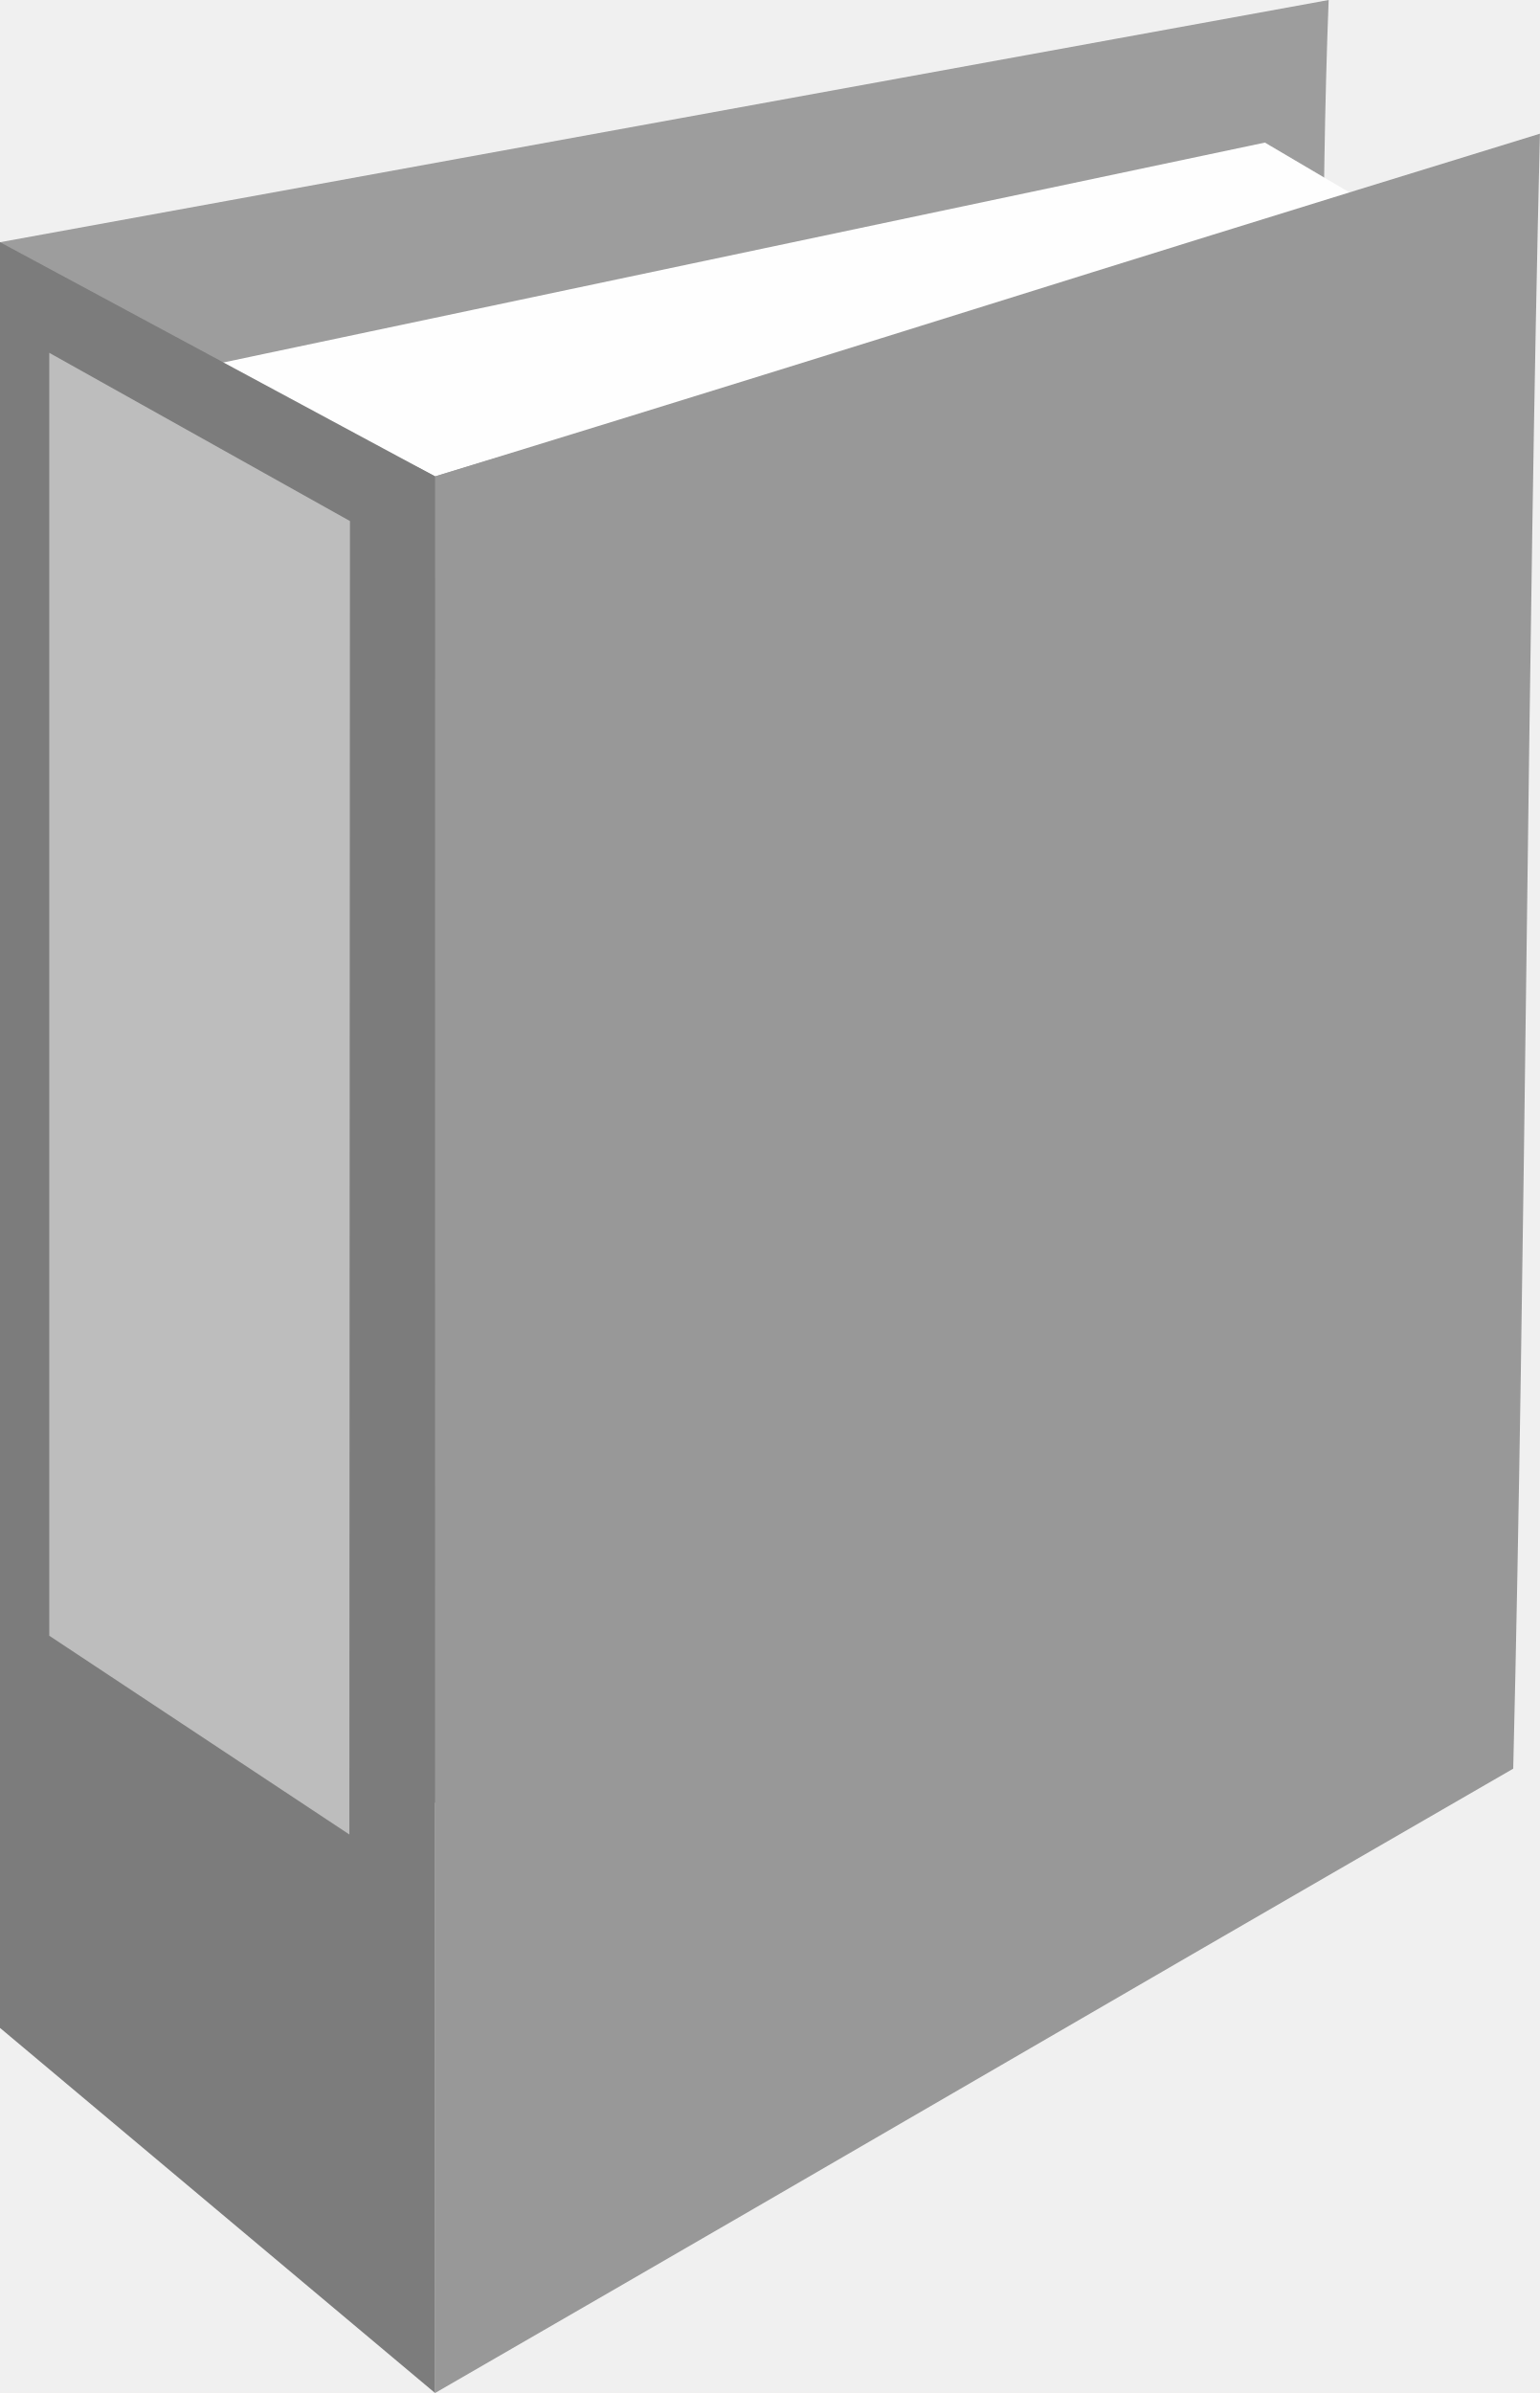
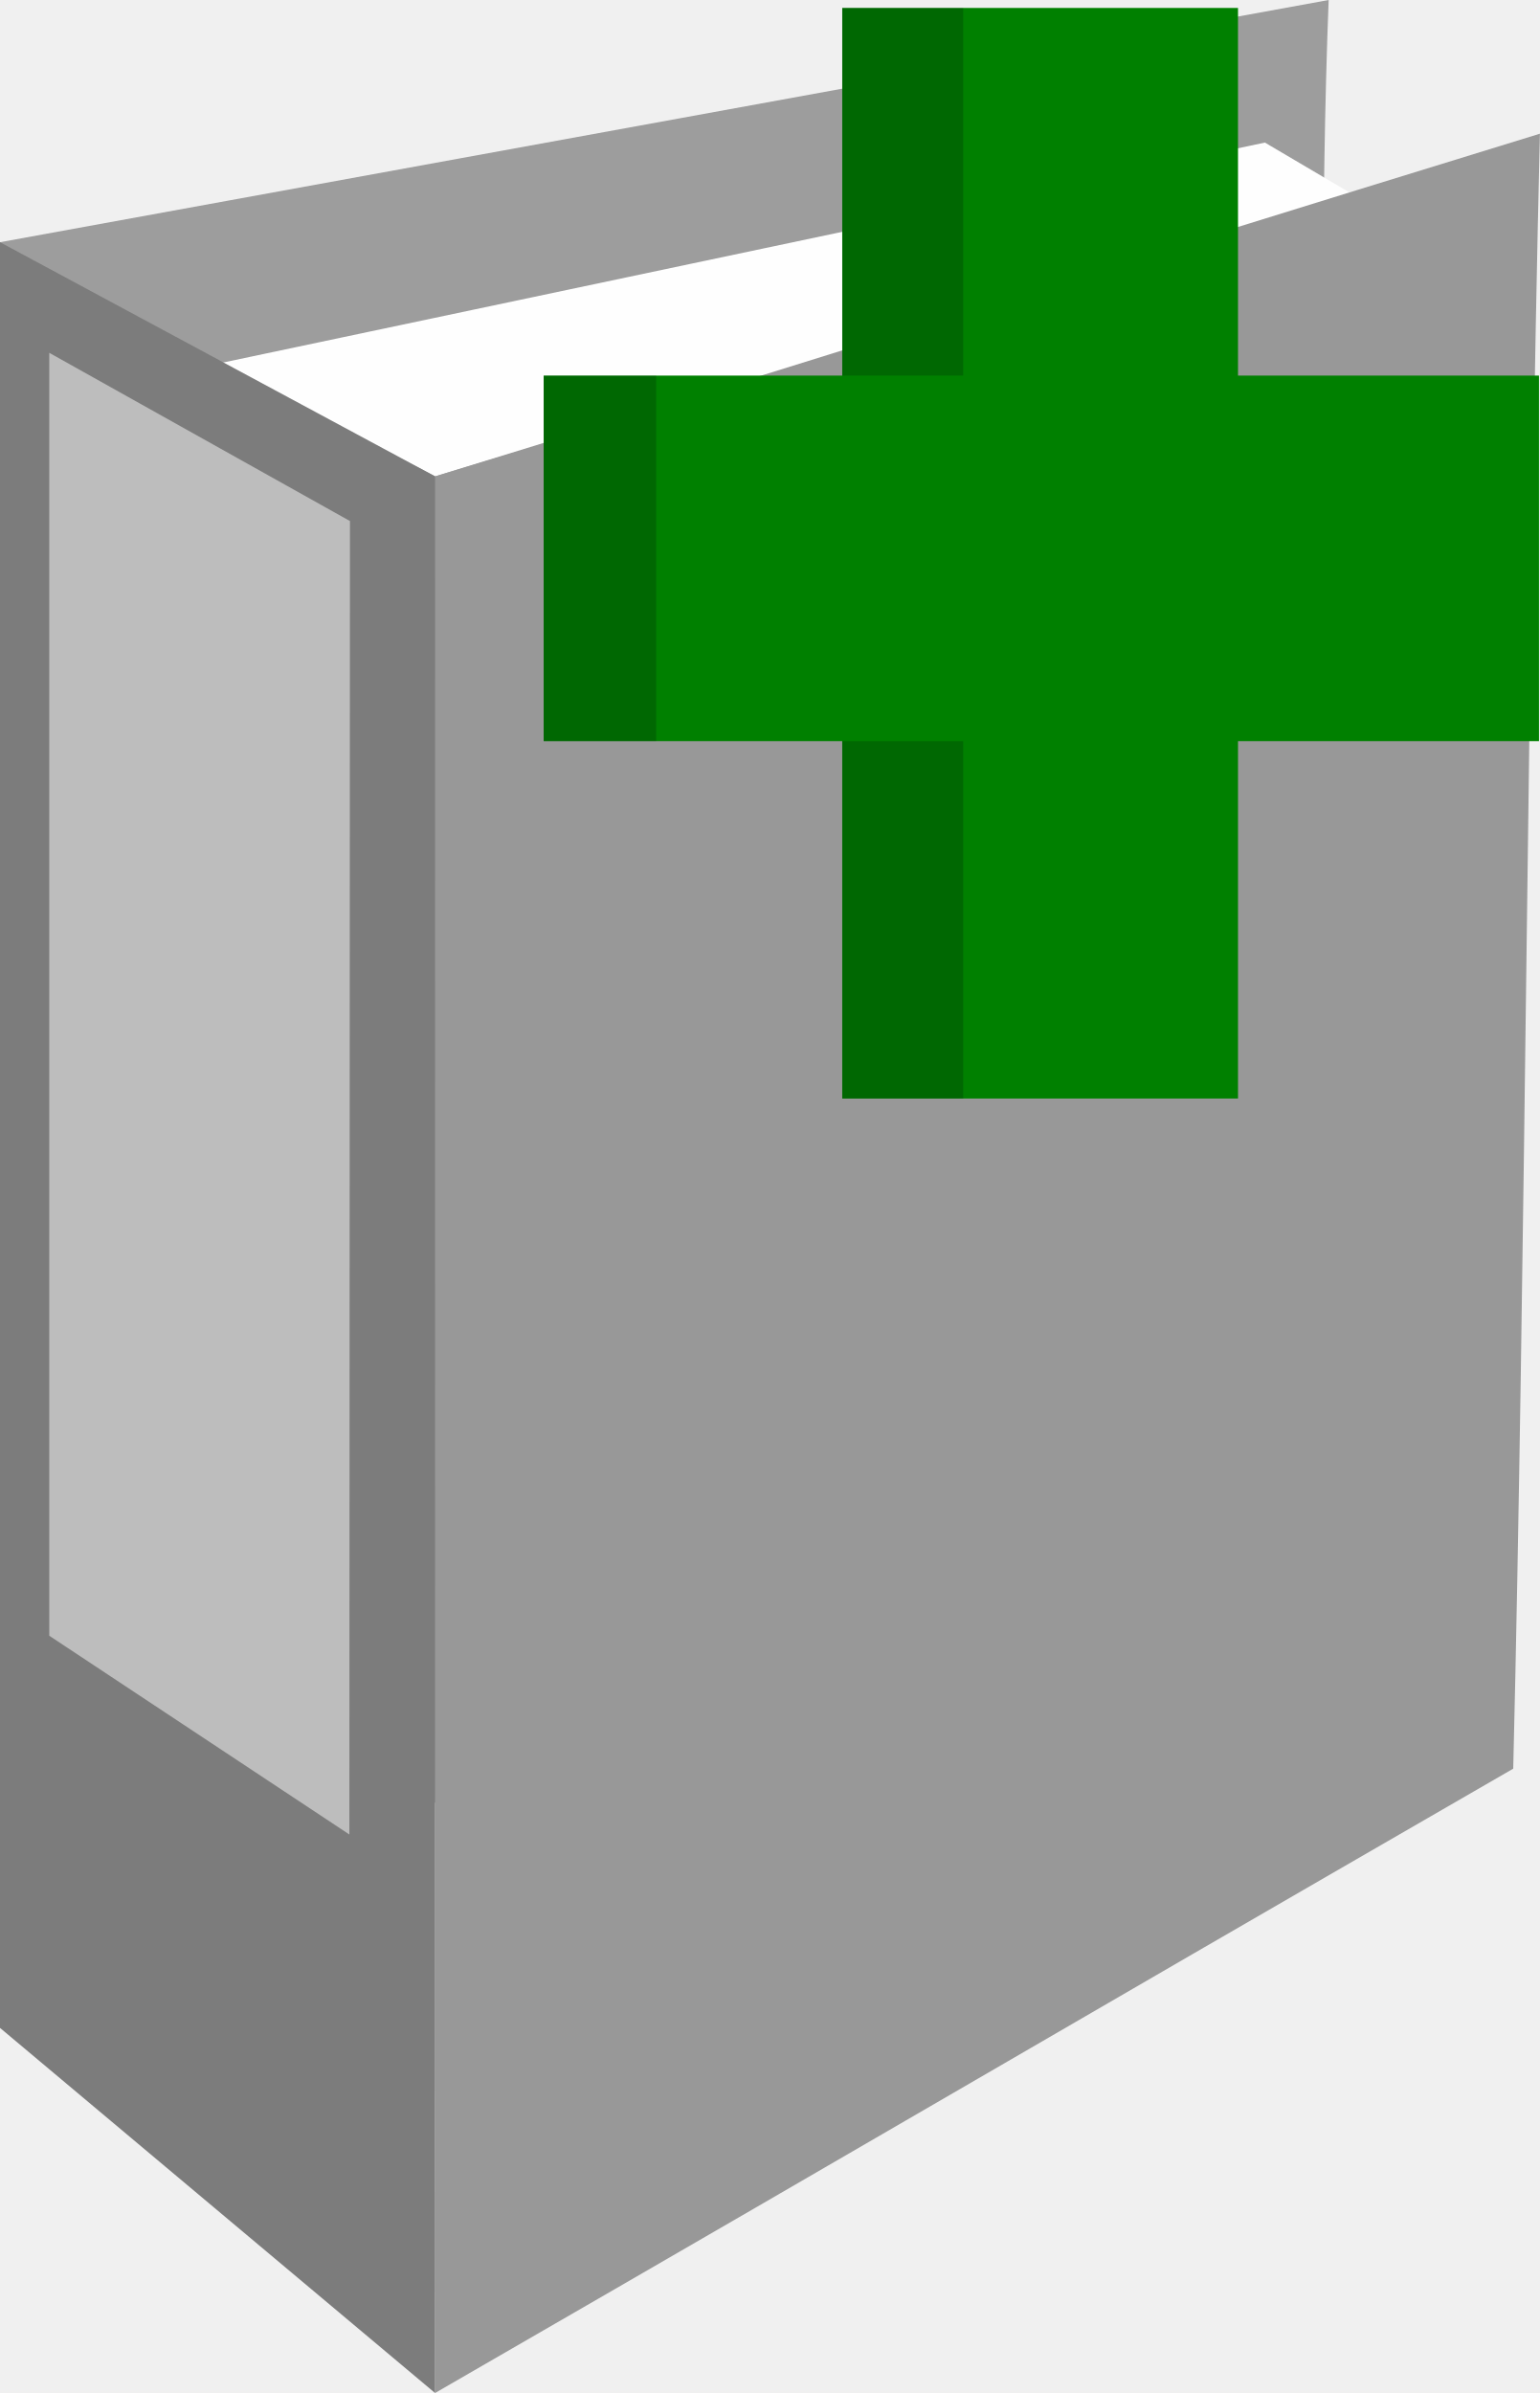
<svg xmlns="http://www.w3.org/2000/svg" width="85.854mm" height="133.404mm" viewBox="0 0 85.854 133.404" version="1.1" id="svg5">
  <defs id="defs2">
    <linearGradient id="linearGradient834">
      <stop style="stop-color:#bf8690;stop-opacity:1;" offset="0" id="stop832" />
    </linearGradient>
    <linearGradient id="linearGradient13225">
      <stop style="stop-color:#ffffff;stop-opacity:1;" offset="0" id="stop13221" />
      <stop style="stop-color:#ffffff;stop-opacity:0;" offset="1" id="stop13223" />
    </linearGradient>
  </defs>
  <g id="layer1" transform="translate(-37.83203,-79.65472)">
    <g id="g1568" style="display:inline;opacity:0.902;fill:#f075ff;stroke-width:3.802;stroke-miterlimit:10;stroke-opacity:0">
      <path d="m 37.832,93.158 v 99.547 c 30.369,-17.07 43.253,-19.599 73.622,-36.669 0.879,-22.598 -0.425,-53.783 0.454,-76.381 z" style="fill:#191919;fill-opacity:0.426;fill-rule:evenodd;stroke:none;stroke-linejoin:round" id="path4324" />
      <path d="m 46.076,100.751 c 8.087,4.351 7.93,1.109 16.016,5.46 30.793,-9.473 25.472,-3.238 56.265,-12.712 L 108.354,87.603 Z" style="fill:#ffffff;fill-opacity:1;fill-rule:evenodd;stroke:none;stroke-linejoin:round" id="path4330" />
      <path d="m 62.092,106.211 -0.004,106.848 c 30.117,-17.388 29.994,-17.417 60.11,-34.805 0.678,-27.701 0.81,-63.445 1.488,-91.146 -30.793,9.473 -30.801,9.63 -61.594,19.103 z" style="opacity:1;fill:#8e8e8e;fill-opacity:1;fill-rule:evenodd;stroke:none;stroke-linejoin:round" id="path4334" />
      <path d="m 37.832,192.705 24.256,20.354 c 0.004,-106.848 6e-6,0 0.004,-106.848 -24.26,-13.053 1.2e-5,0 -24.26,-13.053 6e-6,99.547 6e-6,0 6e-6,99.547 z" style="fill:#6f6f6f;fill-opacity:1;fill-rule:evenodd;stroke:none;stroke-linejoin:round" id="path4326" />
      <path d="m 40.579,170.843 16.731,11.08 0.033,-73.221 c -16.764,-9.378 9e-6,0 -16.764,-9.378 4e-6,71.518 4e-6,0 4e-6,71.518 z" style="opacity:0.5;fill:#ffffff;fill-opacity:1;fill-rule:evenodd;stroke:none;stroke-width:2.679;stroke-linejoin:round;stroke-miterlimit:10;stroke-opacity:0" id="path4326-3" />
    </g>
    <g id="layer2" />
    <g id="g1023" style="fill:#b0916e;fill-opacity:1;stroke-width:18.898;stroke-linecap:round;stroke-miterlimit:50">
      <path id="path1029" style="fill:#ac8d6b;fill-opacity:1;fill-rule:evenodd;stroke:none;stroke-linejoin:round" d="m 296.009,179.376 -64.548,37.267 v -36.037 l 64.548,-37.267 z" points="231.461,216.642 231.461,180.605 296.009,143.338 296.009,179.376 " />
      <path id="path1025" style="fill:#8d7457;fill-opacity:1;fill-rule:evenodd;stroke:none;stroke-linejoin:round" d="m 296.009,179.376 v -36.037 l 43.257,36.297 v 36.037 z" points="296.009,143.338 339.266,179.635 339.266,215.673 296.009,179.376 " />
      <path id="path1027" style="fill:#78644b;fill-opacity:1;fill-rule:evenodd;stroke:none;stroke-linejoin:round" d="m 296.009,179.376 -64.548,37.267 43.257,36.297 64.548,-37.267 z" points="231.461,216.642 274.718,252.939 339.266,215.673 296.009,179.376 " />
      <path id="path1031" style="fill:#90765a;fill-opacity:1;fill-rule:evenodd;stroke:none;stroke-linejoin:round" d="m 231.461,216.642 v -36.037 l 43.257,36.297 v 36.037 z" points="231.461,180.605 274.718,216.902 274.718,252.939 231.461,216.642 " />
      <path id="path1035" style="fill:#b0916e;fill-opacity:1;fill-rule:evenodd;stroke:none;stroke-linejoin:round" d="m 339.266,215.673 -64.548,37.267 v -36.037 l 64.548,-37.267 z" points="274.718,252.939 274.718,216.902 339.266,179.635 339.266,215.673 " />
    </g>
-     <path style="fill:#cda97f;stroke:none;stroke-width:0.265px;stroke-linecap:butt;stroke-linejoin:miter;stroke-opacity:1;fill-opacity:1" d="m 232.531,180.511 -27.38,0.386 44.257,35.794 25.31,0.211 z" id="path21951" />
+     <path style="fill:#cda97f;fill-opacity:1;stroke:none;stroke-width:0.265px;stroke-linecap:butt;stroke-linejoin:miter;stroke-opacity:1" d="m 232.531,180.511 -27.38,0.386 44.257,35.794 25.31,0.211 z" id="path21951" />
    <path style="fill:#cda97f;fill-opacity:1;stroke:none;stroke-width:0.265px;stroke-linecap:butt;stroke-linejoin:miter;stroke-opacity:1" d="m 296.009,143.338 13.63,-23.193 45.601,34.99 -16.496,24.586 z" id="path48980" />
    <path style="fill:#cda97f;fill-opacity:1;stroke:none;stroke-width:0.265px;stroke-linecap:butt;stroke-linejoin:miter;stroke-opacity:1" d="m 232.531,179.987 -22.753,-19.092 63.478,-36.649 22.753,19.092 z" id="path61342" />
    <path style="fill:#cda97f;fill-opacity:1;stroke:none;stroke-width:0.265px;stroke-linecap:butt;stroke-linejoin:miter;stroke-opacity:1" d="m 298.019,235.462 -22.753,-19.092 63.478,-36.649 22.753,19.092 z" id="path70312" />
    <g id="g81571" style="fill:#8d7457;fill-opacity:1;stroke:none;stroke-width:15.496;stroke-linecap:round;stroke-miterlimit:4;stroke-dasharray:none">
      <path id="path81583" style="fill:#008000" d="M 433.307,51.239 409.085,65.224 V 17.606 L 433.307,3.621 Z" points="409.085,65.224 409.085,17.606 433.307,3.621 433.307,51.239 " />
      <path id="path81573" style="fill:#8d7457" d="M 455.539,69.893 V 22.275 L 433.307,3.621 V 51.239 Z" points="455.539,22.275 433.307,3.621 433.307,51.239 455.539,69.893 " />
      <path id="path81575" style="fill:#78644b" d="M 455.539,69.893 431.317,83.878 409.085,65.224 433.307,51.239 Z" points="431.317,83.878 409.085,65.224 433.307,51.239 455.539,69.893 " />
      <path id="path81581" style="fill:#afafde;fill-rule:evenodd;stroke:none;stroke-linejoin:round" d="M 455.539,22.275 431.317,36.26 409.085,17.606 433.307,3.621 Z" points="431.317,36.26 409.085,17.606 433.307,3.621 455.539,22.275 " />
      <path id="path81579" style="fill:#90765a" d="M 431.317,83.878 V 36.26 l -22.231,-18.654 v 47.618 z" points="431.317,36.26 409.085,17.606 409.085,65.224 431.317,83.878 " />
      <path id="path81577" style="fill:#ac8d6b" d="M 455.539,69.893 431.317,83.878 V 36.26 l 24.222,-13.985 z" points="431.317,83.878 431.317,36.26 455.539,22.275 455.539,69.893 " />
    </g>
    <g id="g81599" style="fill:#8d7457;fill-opacity:1;stroke:none;stroke-width:15.496;stroke-linecap:round;stroke-miterlimit:4;stroke-dasharray:none">
      <path id="path81611" style="fill:#008000" d="M 436.021,67.691 409.085,83.243 V 65.224 L 436.021,49.672 Z" points="409.085,83.243 409.085,65.224 436.021,49.672 436.021,67.691 " />
      <path id="path81601" style="fill:#8d7457" d="M 458.252,86.346 V 68.326 L 436.021,49.672 v 18.019 z" points="458.252,68.326 436.021,49.672 436.021,67.691 458.252,86.346 " />
      <path id="path81603" style="fill:#78644b" d="M 458.252,86.346 431.317,101.897 409.085,83.243 436.021,67.691 Z" points="431.317,101.897 409.085,83.243 436.021,67.691 458.252,86.346 " />
      <path id="path81609" style="fill:#afafde;fill-rule:evenodd;stroke:none;stroke-linejoin:round" d="M 458.252,68.326 431.317,83.878 409.085,65.224 436.021,49.672 Z" points="431.317,83.878 409.085,65.224 436.021,49.672 458.252,68.326 " />
      <path id="path81607" style="fill:#90765a" d="M 431.317,101.897 V 83.878 l -22.231,-18.654 v 18.019 z" points="431.317,83.878 409.085,65.224 409.085,83.243 431.317,101.897 " />
      <path id="path81605" style="fill:#ac8d6b" d="M 458.252,86.346 431.317,101.897 V 83.878 L 458.252,68.326 Z" points="431.317,101.897 431.317,83.878 458.252,68.326 458.252,86.346 " />
    </g>
+     <rect style="fill:#008000;fill-opacity:1;stroke-width:0;stroke-linecap:round;stroke-miterlimit:10" id="rect880-6-7" width="22.065" height="60.796" x="-106.854" y="-140.894" transform="scale(-1)" />
+     <rect style="opacity:0.204;fill:#000b0b;fill-opacity:1;stroke-width:0;stroke-linecap:round;stroke-miterlimit:10" id="rect880-3-5" width="6.744" height="21.257" x="84.789" y="80.098" />
+     <rect style="opacity:0.204;fill:#000b0b;fill-opacity:1;stroke-width:0;stroke-linecap:round;stroke-miterlimit:10" id="rect880-3-5-3" width="6.744" height="21.257" x="84.789" y="119.637" />
+     <rect style="fill:#008000;fill-opacity:1;stroke-width:0;stroke-linecap:round;stroke-miterlimit:10" id="rect880-6" width="20.378" height="55.491" x="100.593" y="-123.634" transform="rotate(90)" />
+     <rect style="opacity:0.204;fill:#000b0b;fill-opacity:1;stroke-width:0;stroke-linecap:round;stroke-miterlimit:10" id="rect880-3" width="6.272" height="20.378" x="68.142" y="100.593" />
  </g>
</svg>
